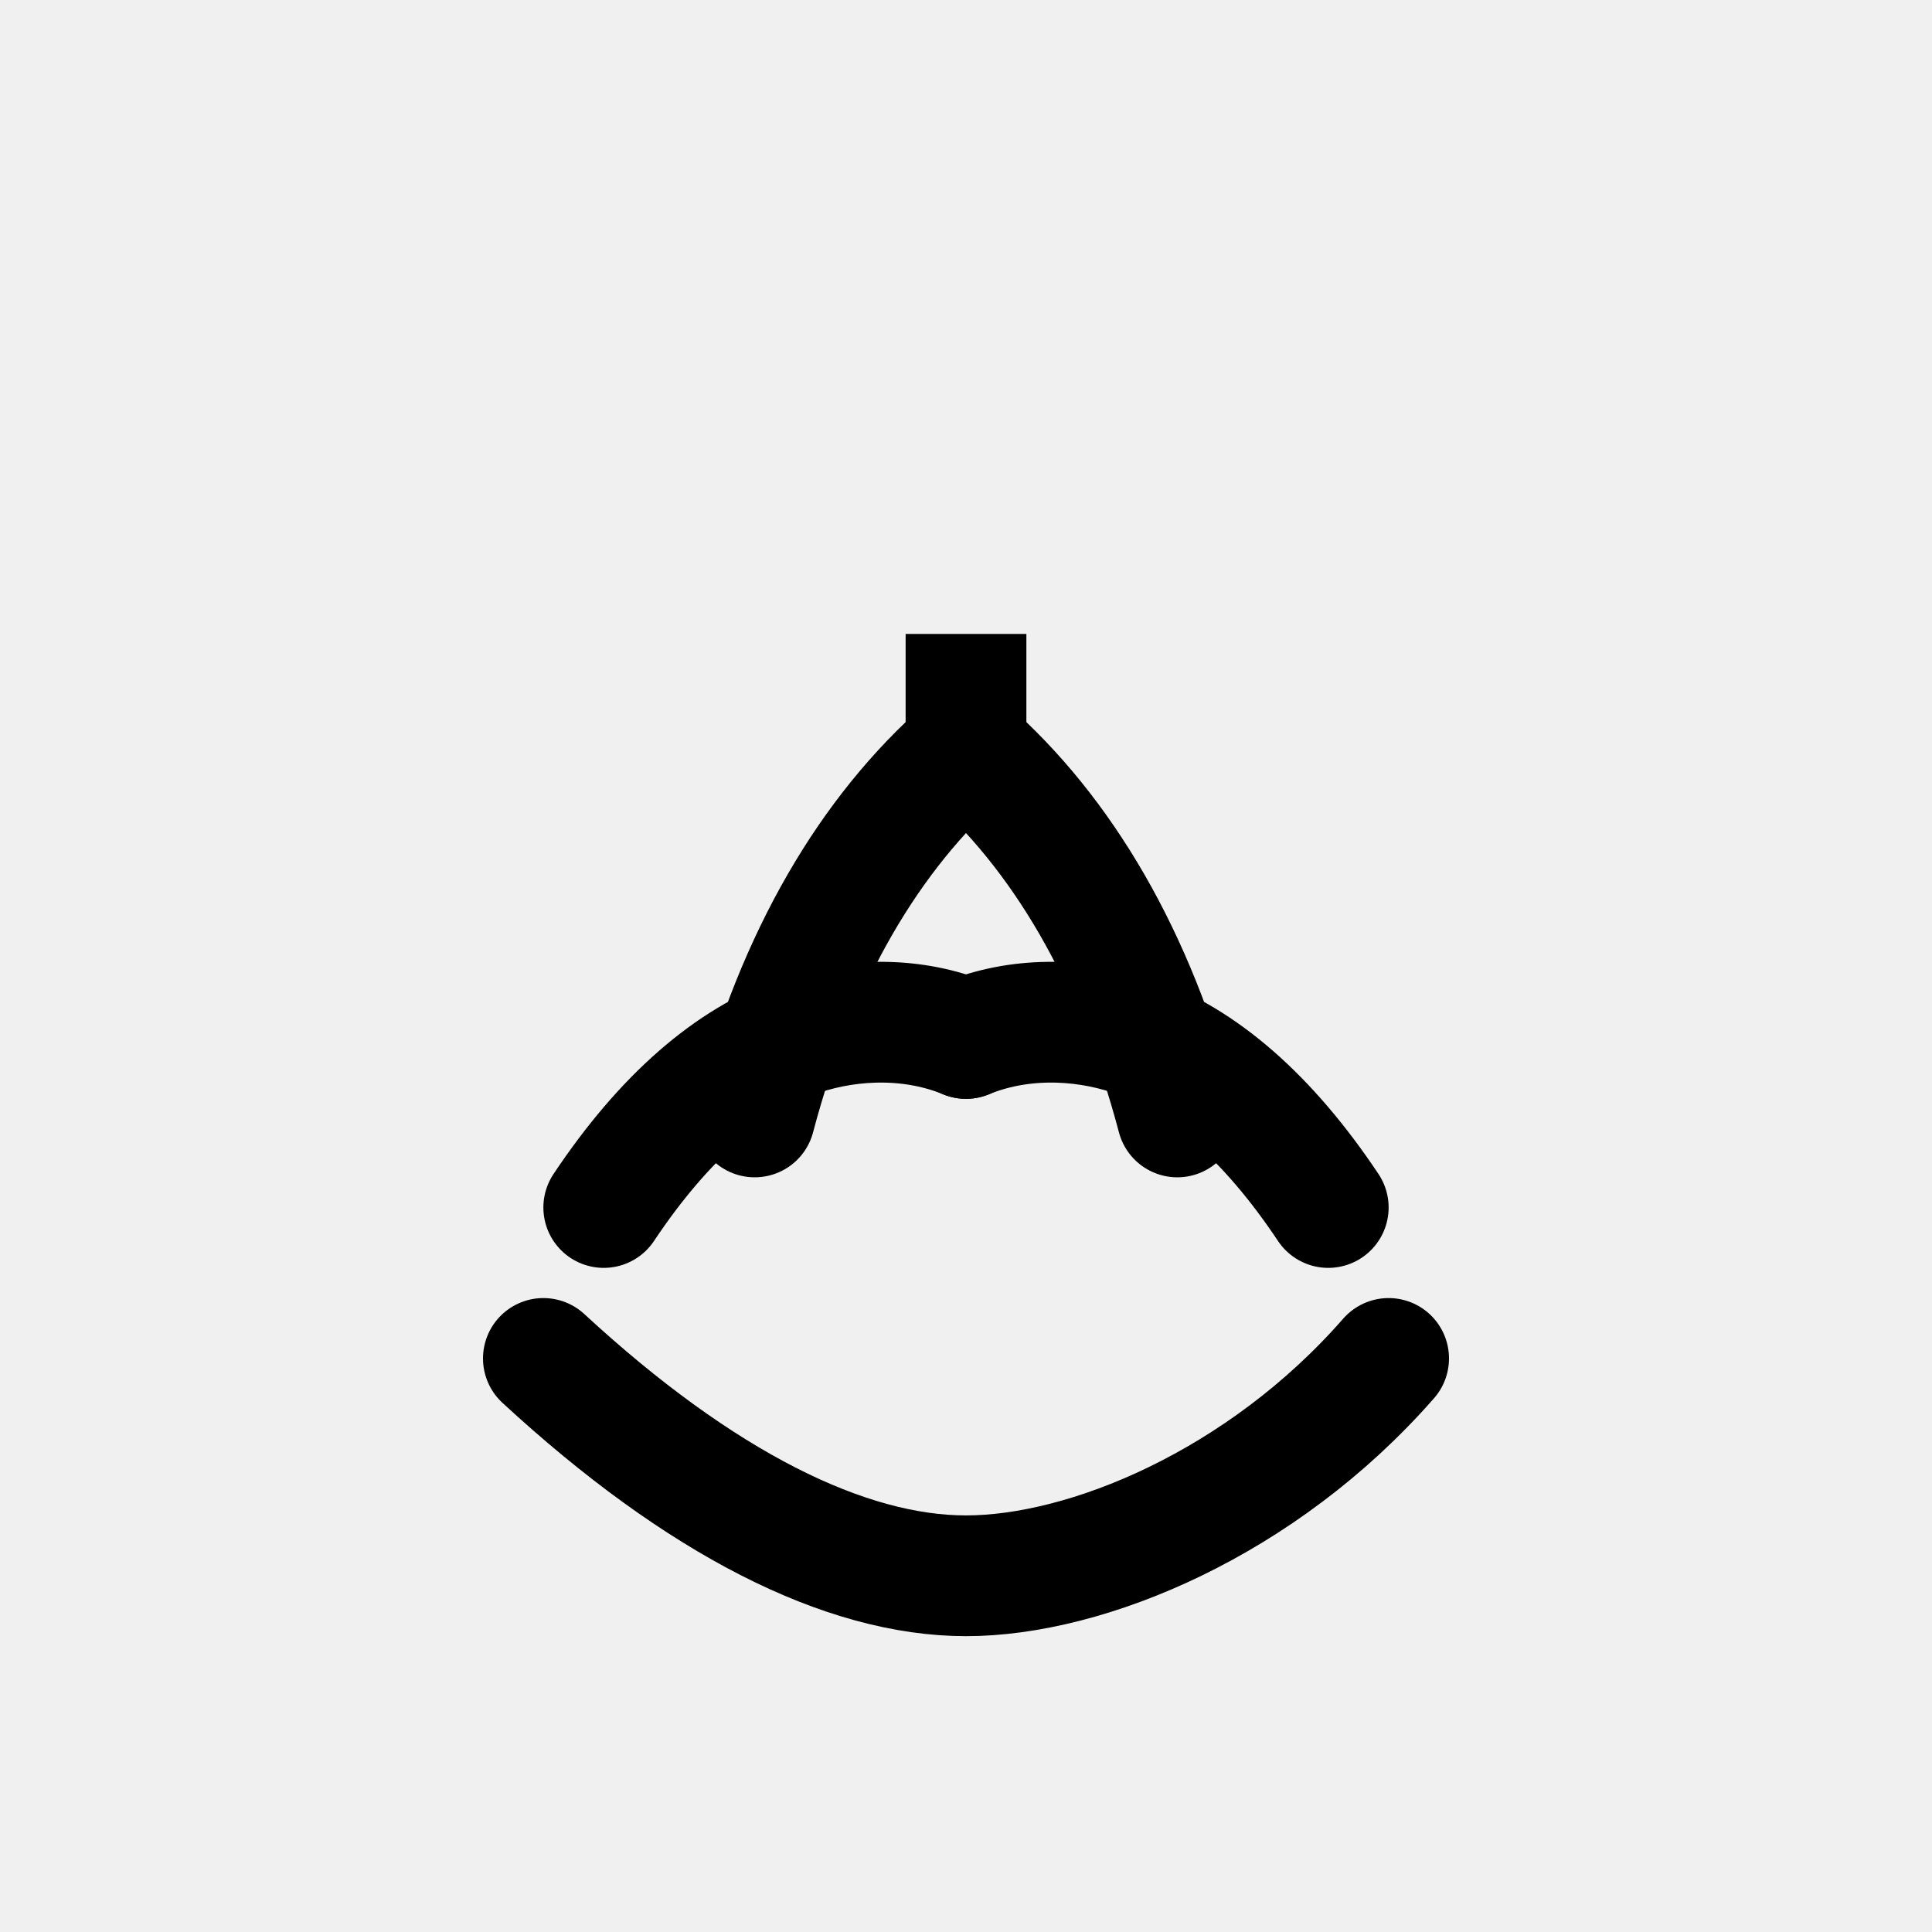
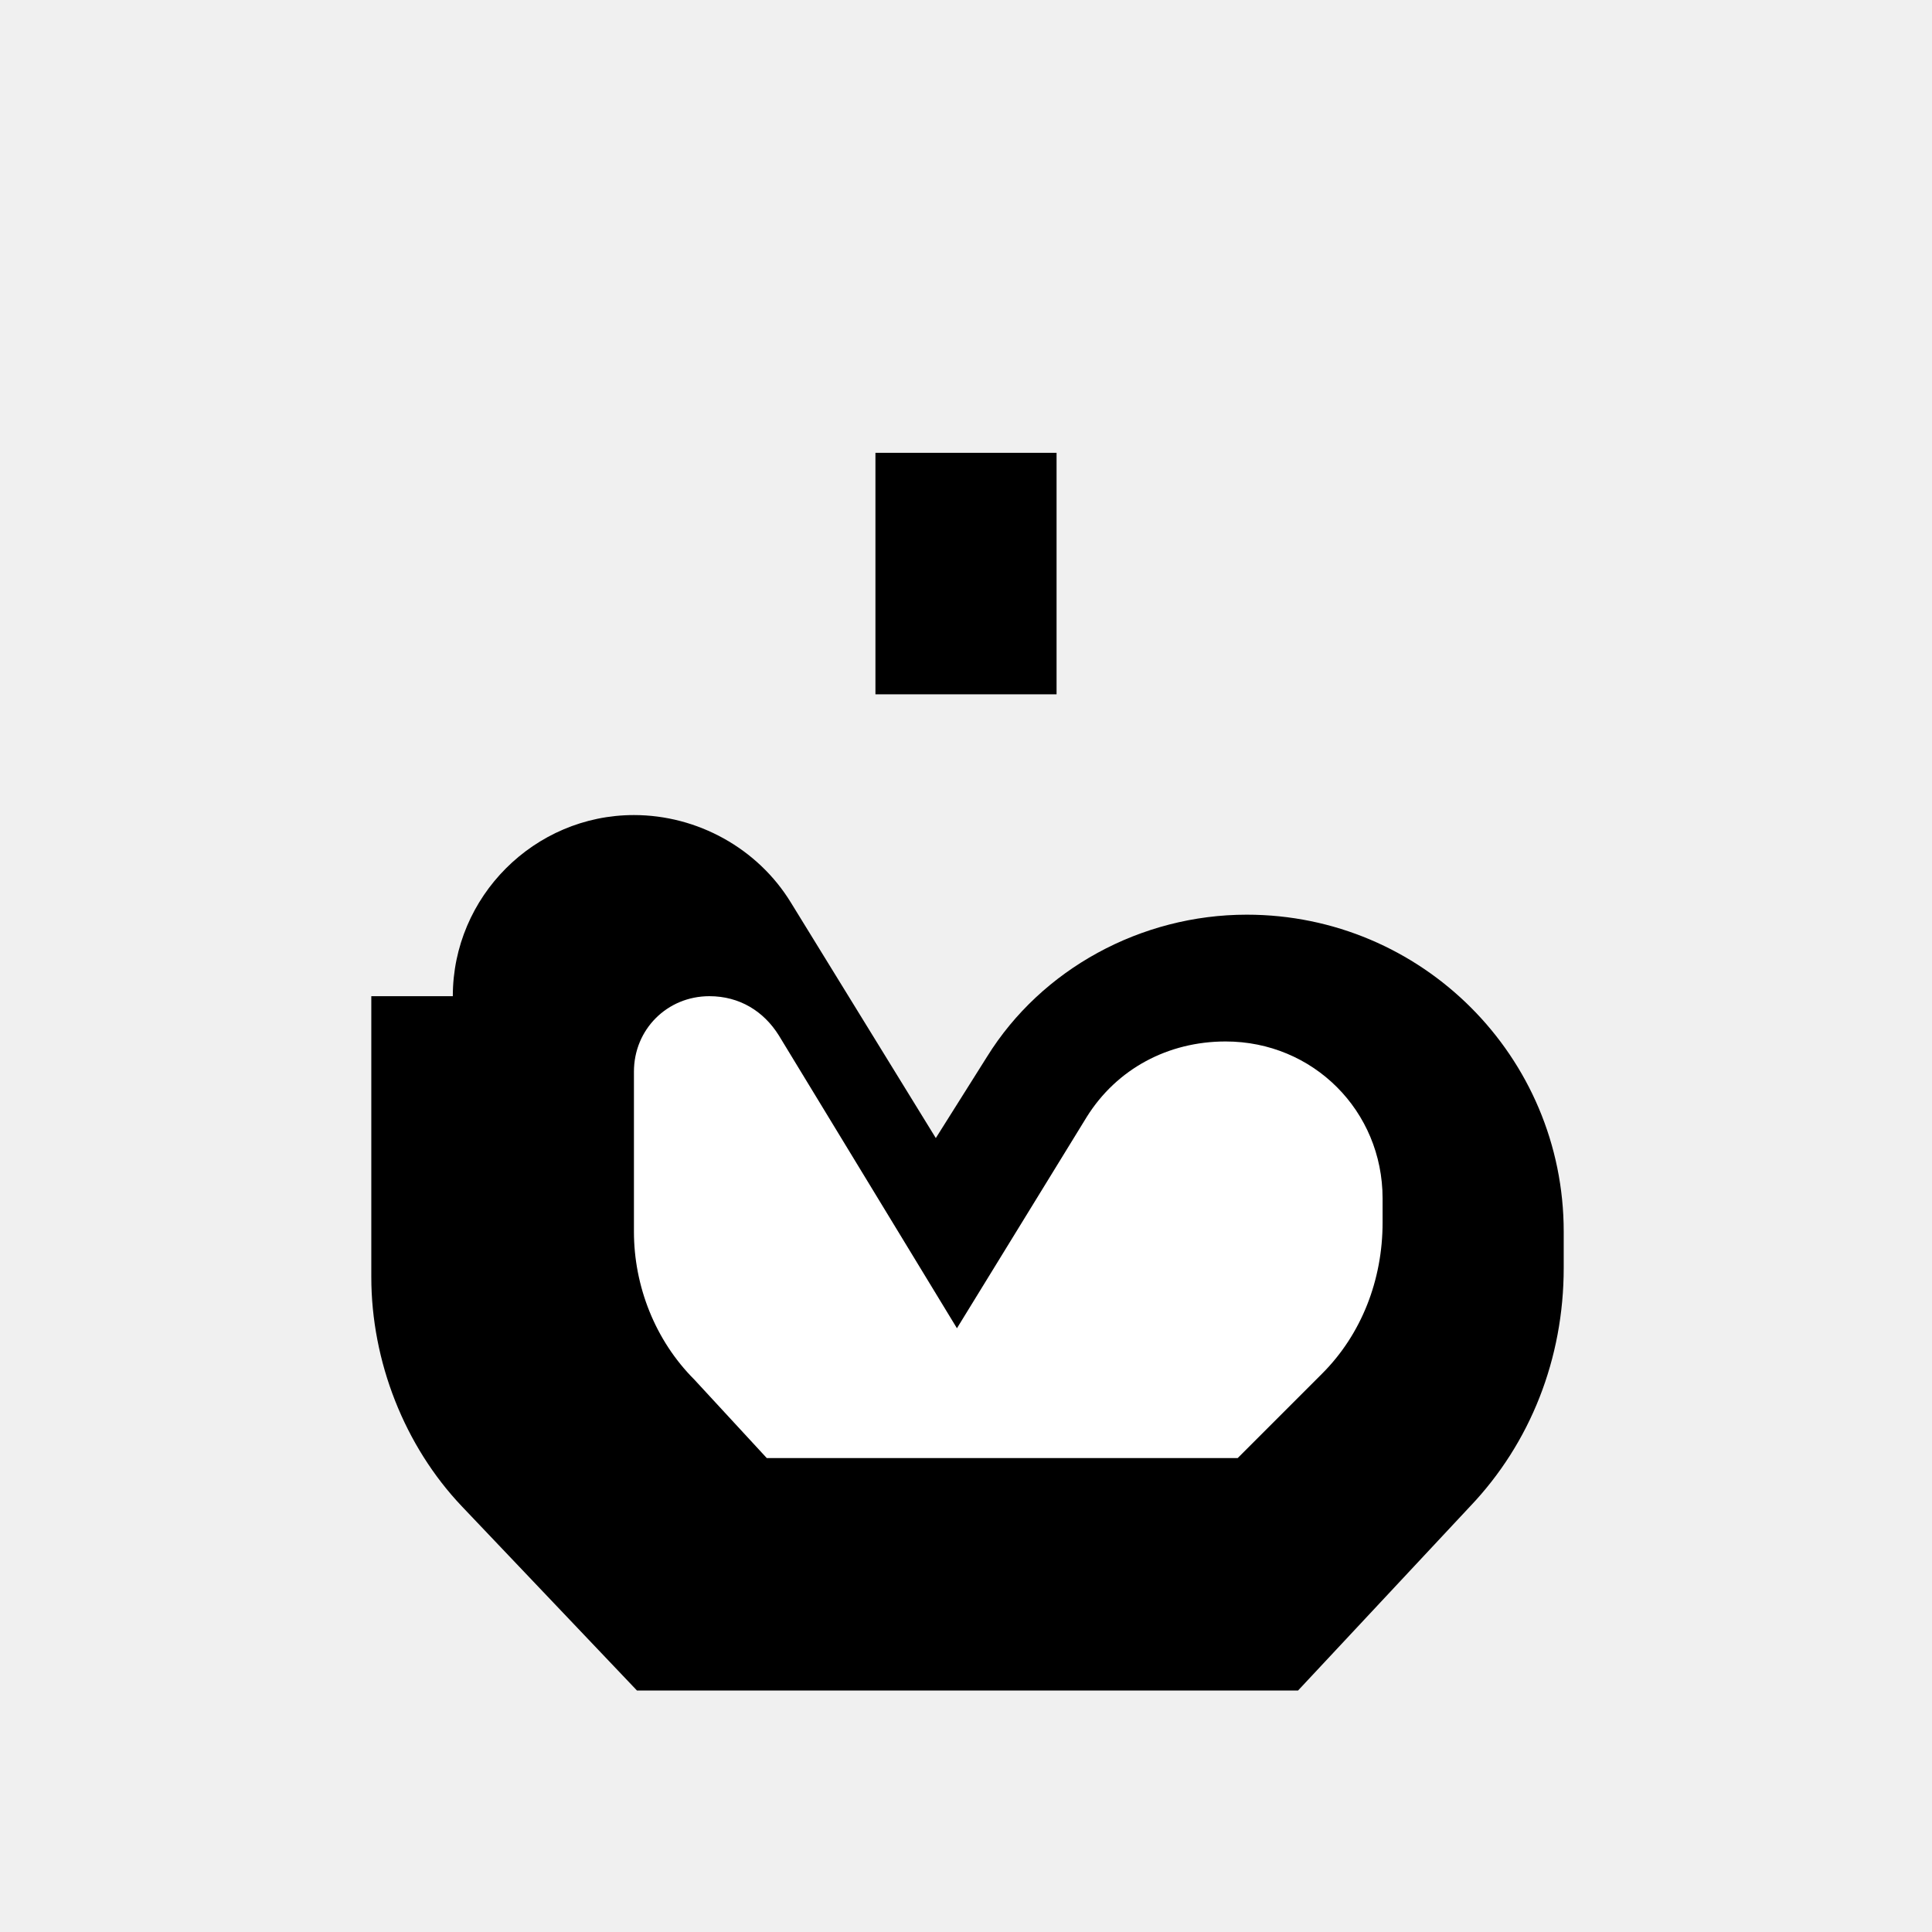
<svg xmlns="http://www.w3.org/2000/svg" viewBox="0 0 64 64" fill="none">
-   <path stroke="#000" stroke-linecap="round" stroke-linejoin="round" stroke-width="4" d="M20 40c2-3 4.2-4.9 6.5-5.7 1.8-.6 3.8-.6 5.5.1" />
-   <path stroke="#000" stroke-linecap="round" stroke-linejoin="round" stroke-width="4" d="M44 40c-2-3-4.2-4.9-6.5-5.7-1.8-.6-3.8-.6-5.5.1" />
-   <path stroke="#000" stroke-linecap="round" stroke-linejoin="round" stroke-width="4" d="M25 37c1.4-5.3 3.8-9.4 7-12.2 3.2 2.8 5.6 6.9 7 12.2" />
-   <path fill="#000" d="M30 21h4v6h-4z" />
-   <path stroke="#000" stroke-linecap="round" stroke-linejoin="round" stroke-width="4" d="M18 45c5.2 4.8 10 7.2 14 7.2S41.8 49.8 46 45" />
+   <path fill="#000" d="M15 33c0-3.3 2.7-6 6-6 2.1 0 4.1 1.1 5.2 2.9l4.8 7.8 1.7-2.7c1.8-2.9 5.1-4.7 8.6-4.7 5.8 0 10.5 4.7 10.5 10.5v1.2c0 3-1.1 5.8-3.1 7.9L43 56H21.1l-5.8-6.1c-1.9-2-3-4.8-3-7.6V33z" />
+   <path fill="#fff" d="M21 35.5c0-1.4 1.1-2.5 2.5-2.5 1 0 1.8.5 2.3 1.3l5.9 9.7 4.3-7c1-1.6 2.7-2.5 4.6-2.5 2.9 0 5.2 2.3 5.2 5.2v.8c0 1.9-.7 3.7-2 5l-2.8 2.8H25.4l-2.4-2.6c-1.3-1.3-2-3.1-2-4.9v-5.3z" />
+   <path fill="#000" d="M29 15h6v8h-6z" />
</svg>
